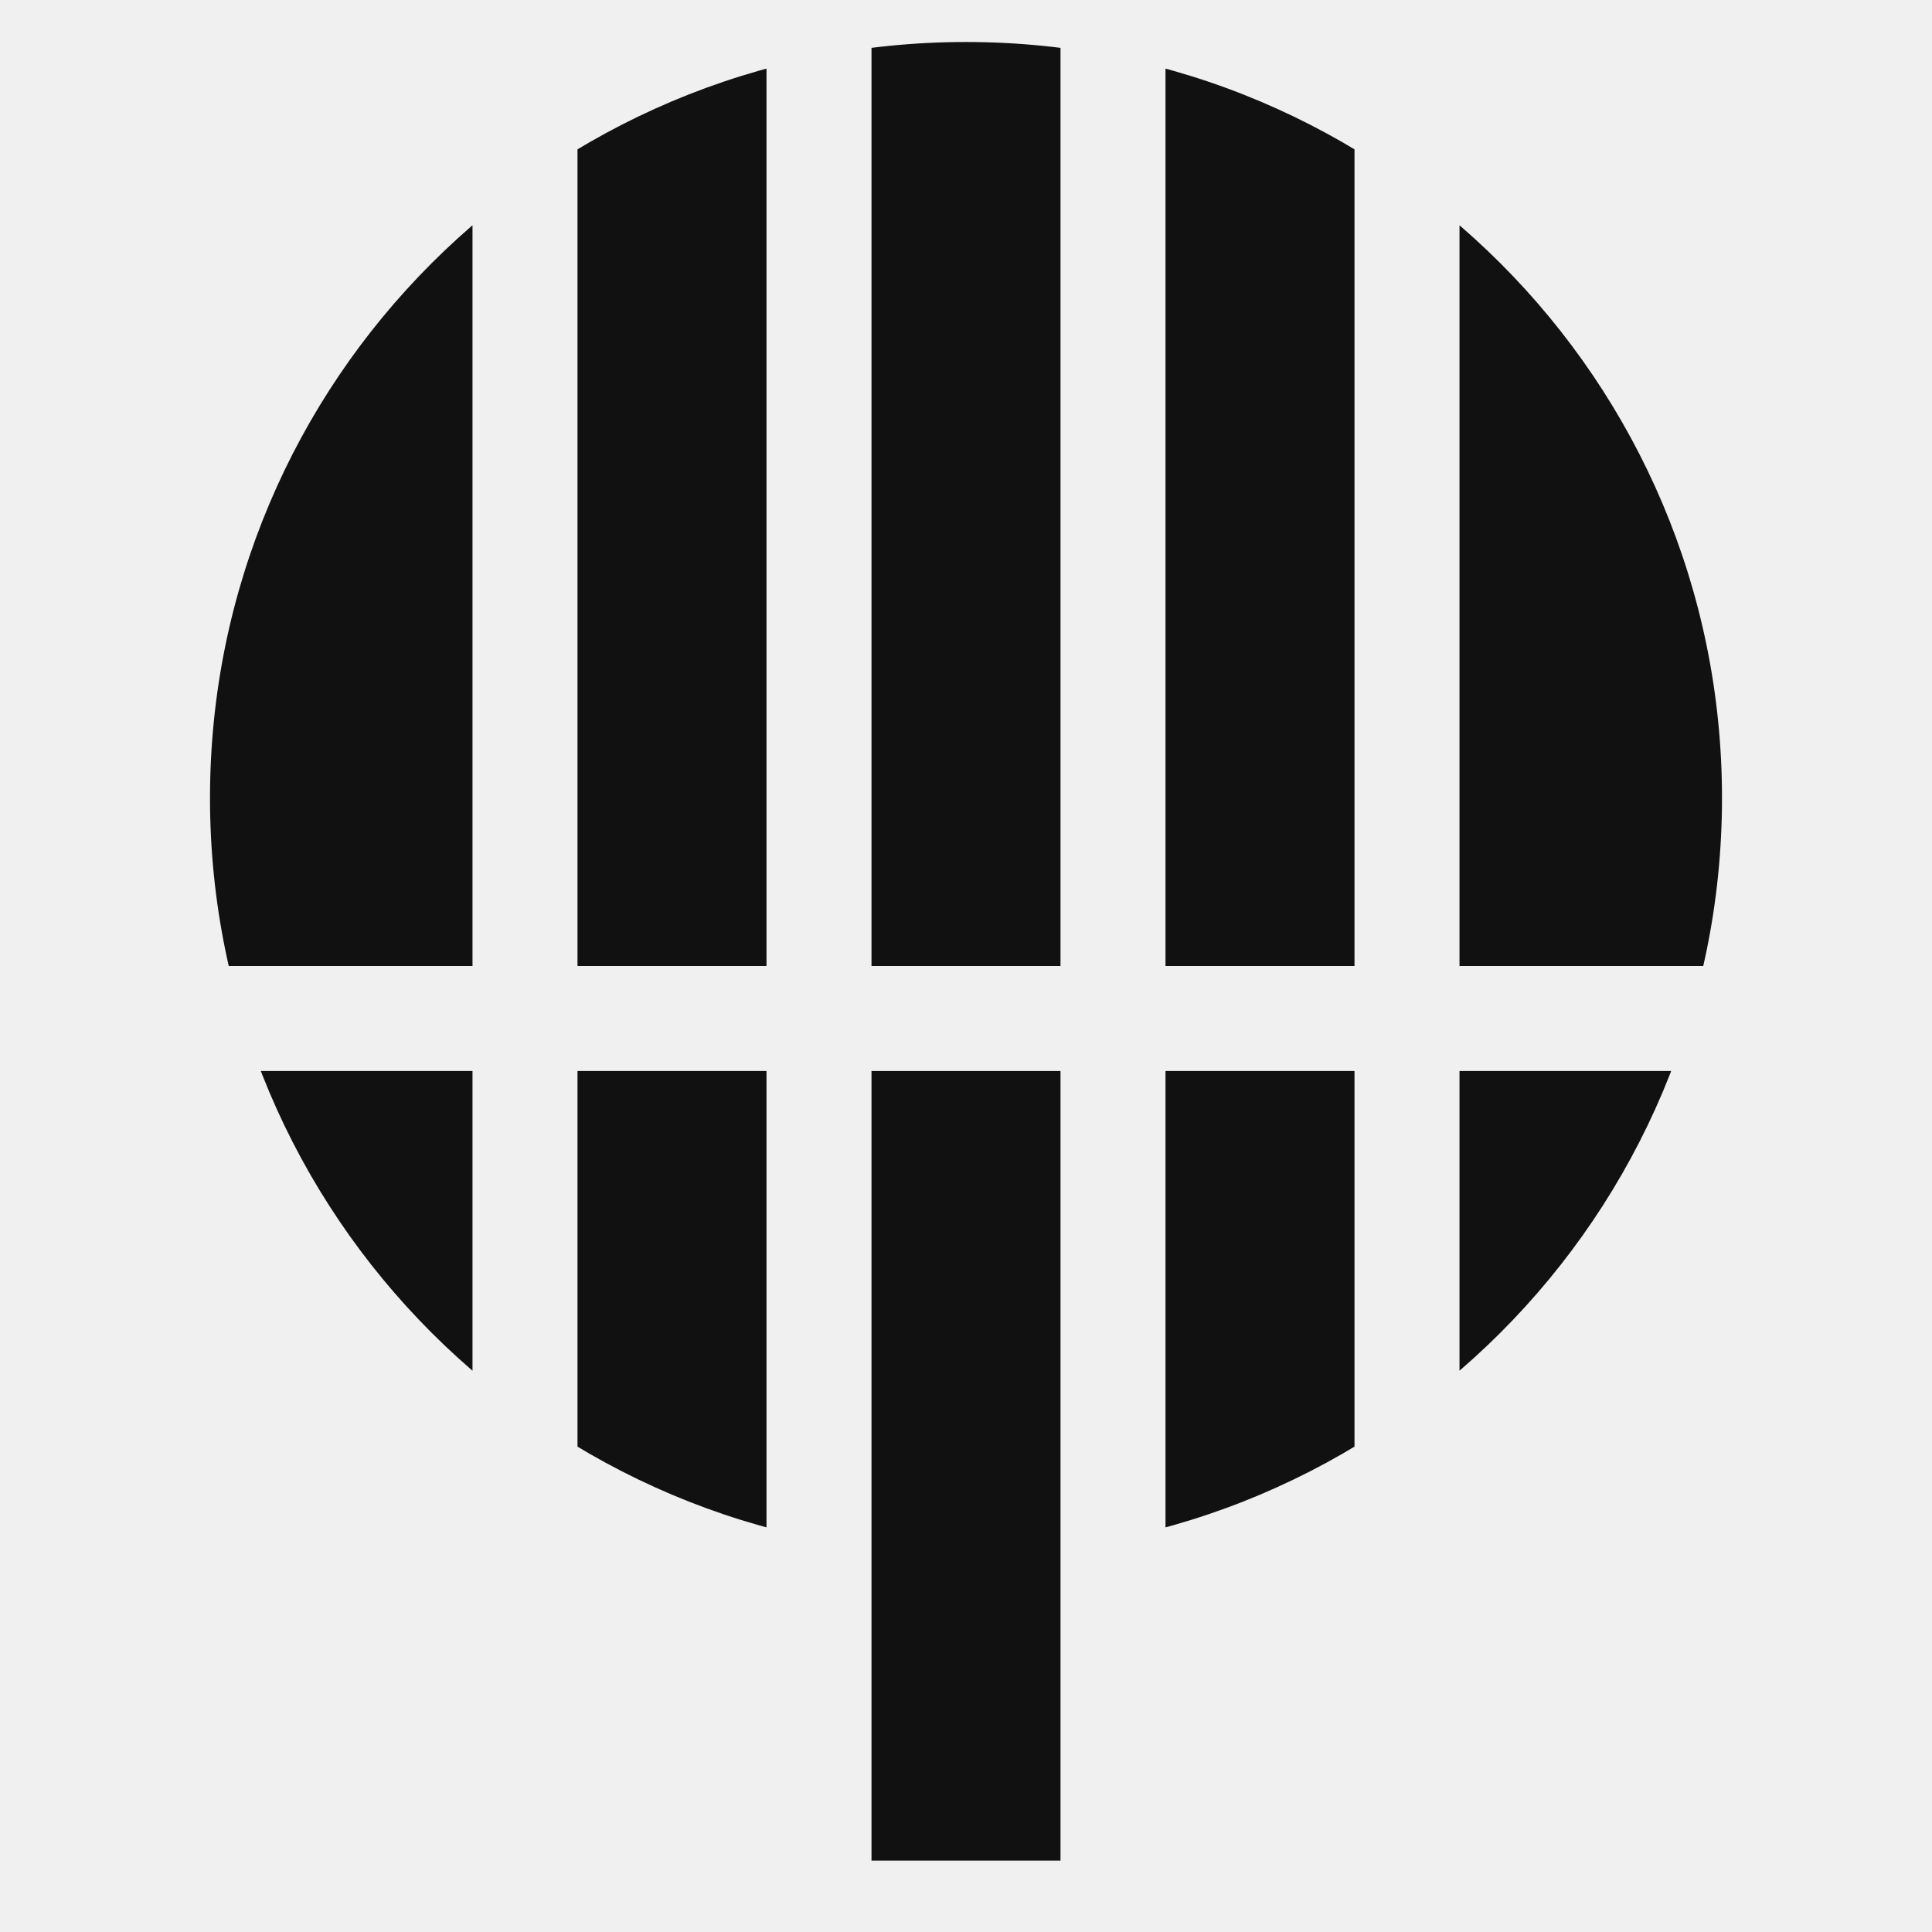
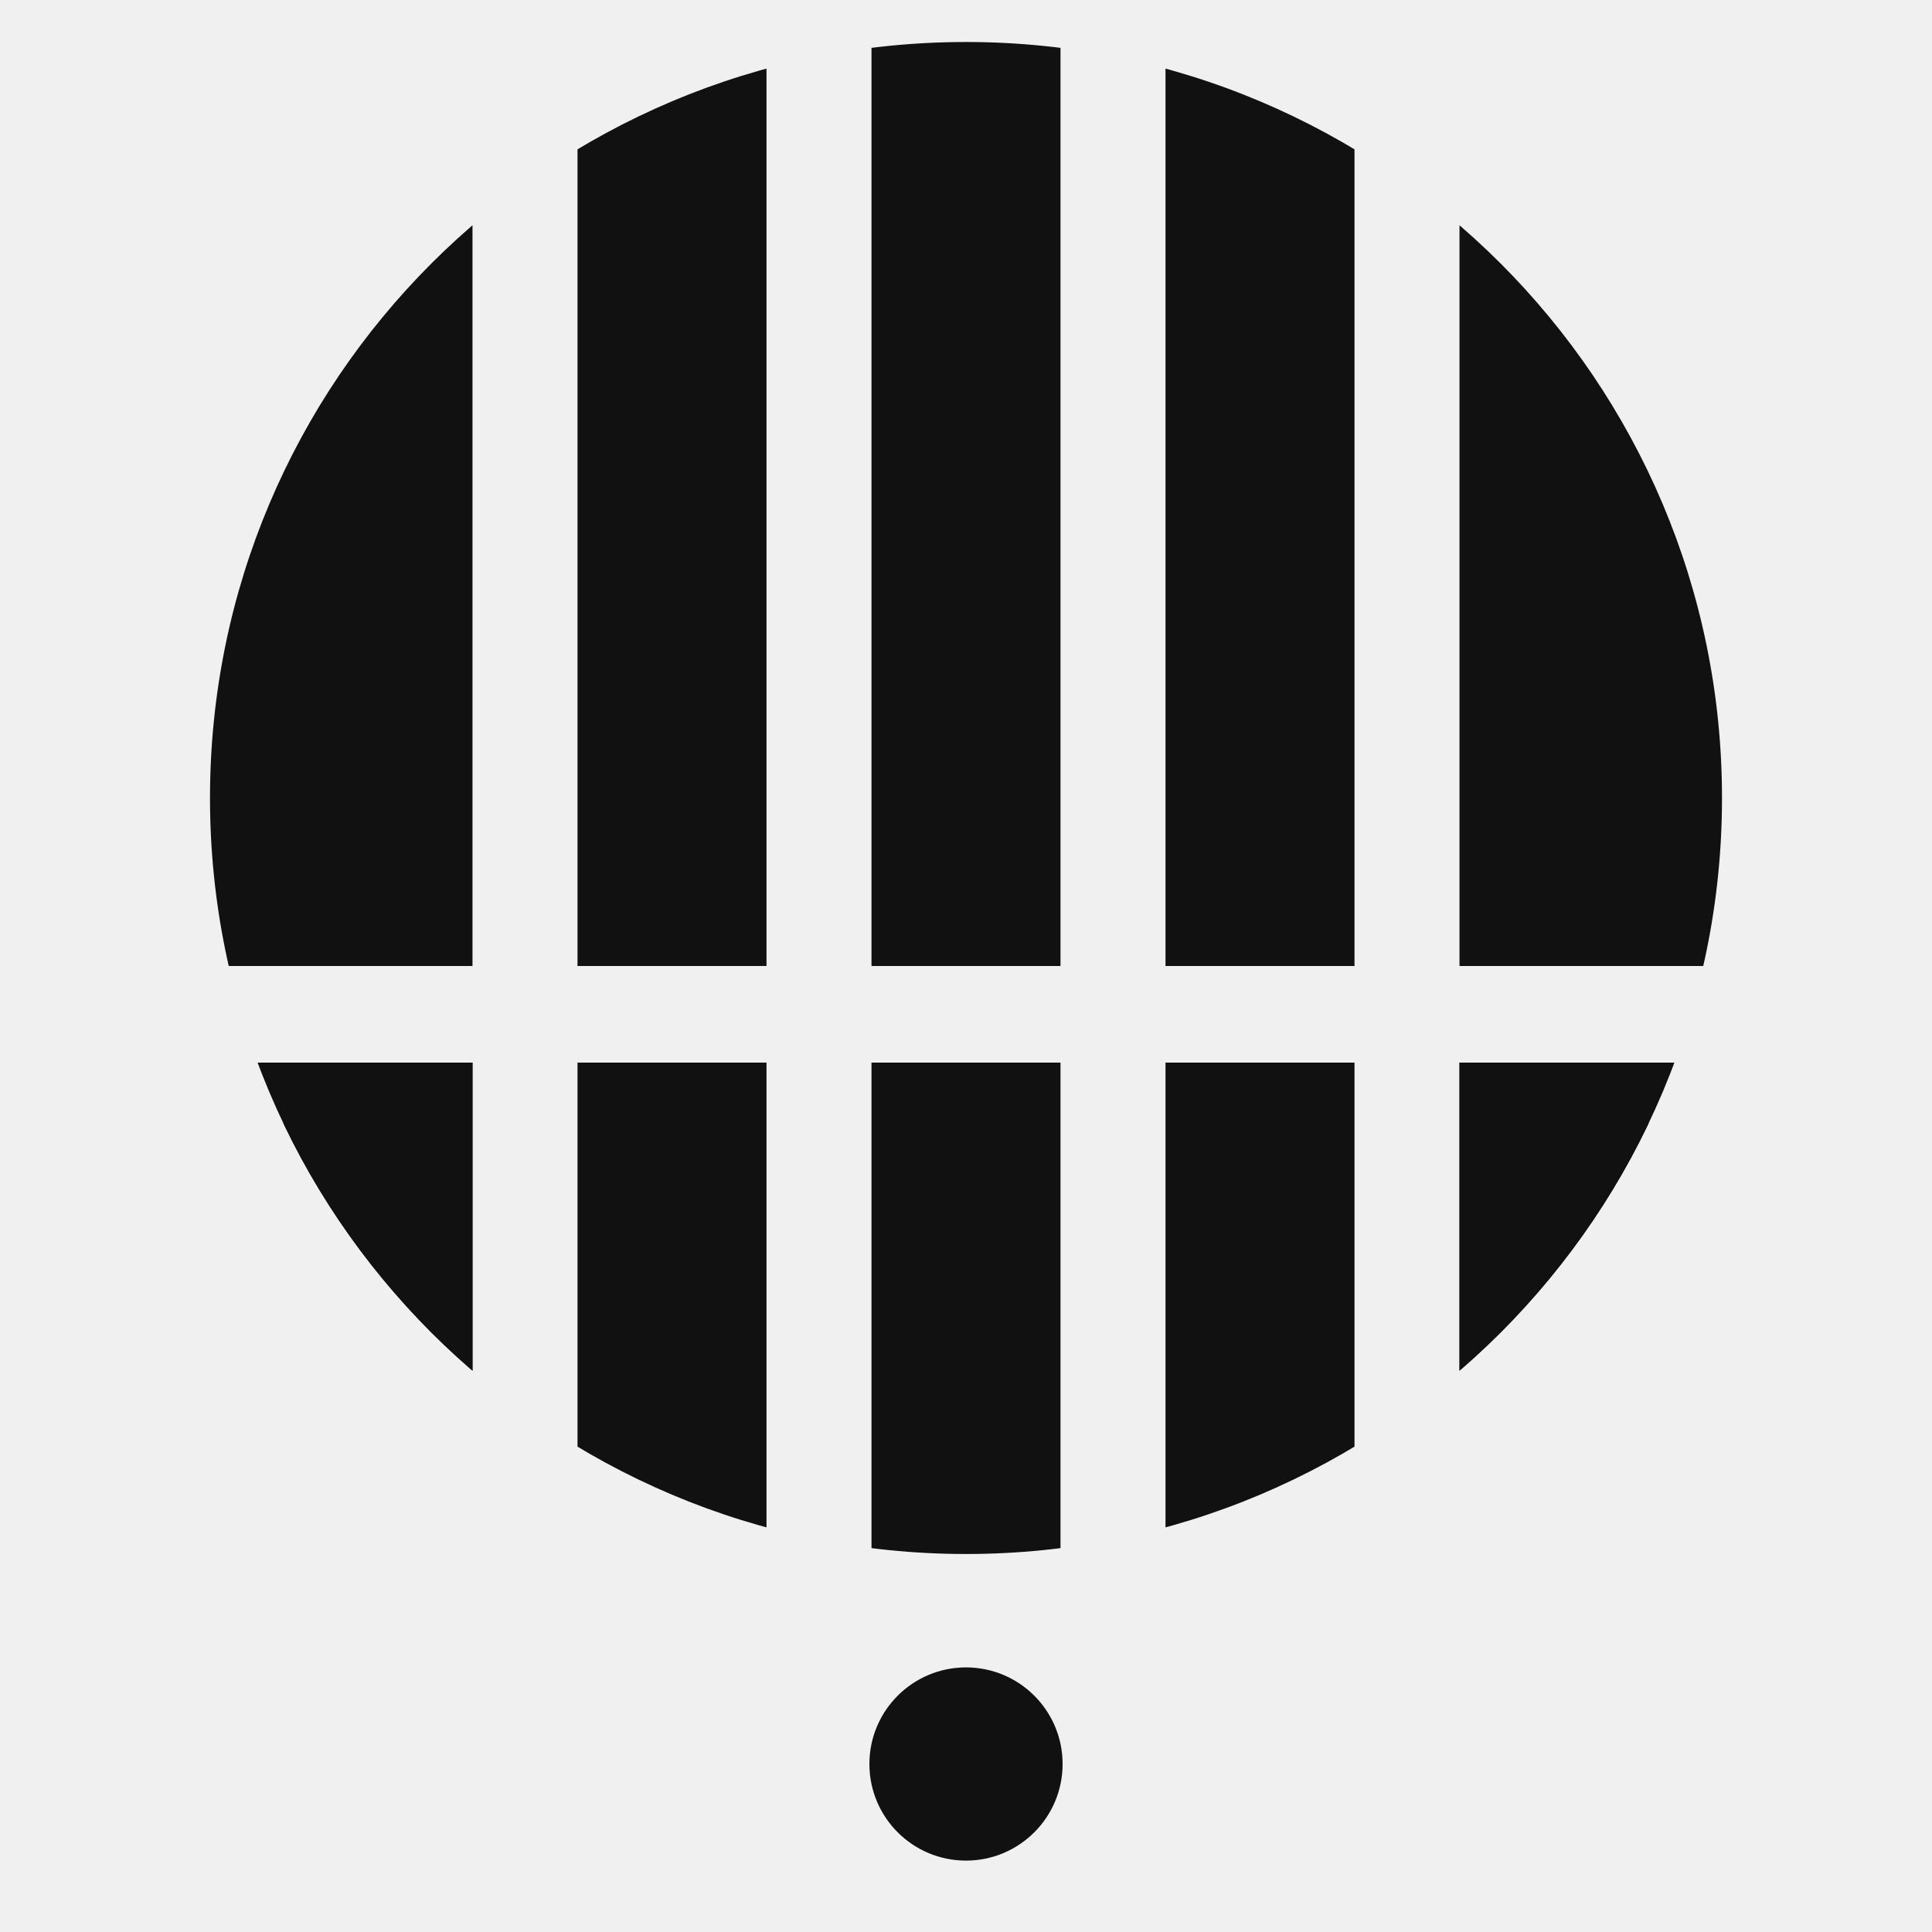
<svg xmlns="http://www.w3.org/2000/svg" viewBox="4 2 92 92">
  <style>g{fill:#111111}@media (prefers-color-scheme:dark){g{fill:#FFFFFF}}</style>
  <defs>
    <clipPath id="fd">
      <circle cx="50" cy="40" r="36" />
    </clipPath>
  </defs>
  <g>
    <g clip-path="url(#fd)">
      <rect x="0.00" y="0.00" width="26.50" height="48.00" />
      <rect x="73.50" y="0.00" width="26.50" height="48.00" />
      <rect x="31.50" y="0.00" width="9.00" height="48.00" />
      <rect x="45.50" y="0.00" width="9.00" height="48.00" />
      <rect x="59.50" y="0.00" width="9.00" height="48.00" />
-       <rect x="0.00" y="53.00" width="26.50" height="60.00" />
-       <rect x="73.50" y="53.00" width="26.50" height="60.00" />
-       <rect x="31.50" y="53.00" width="9.00" height="60.00" />
-       <rect x="59.50" y="53.00" width="9.00" height="60.00" />
+       <rect x="17.50" y="52.60" width="9.00" height="60.00" />
+       <rect x="31.50" y="52.60" width="9.00" height="60.00" />
+       <rect x="45.50" y="52.60" width="9.00" height="60.00" />
+       <rect x="59.50" y="52.60" width="9.00" height="60.00" />
+       <rect x="73.50" y="52.60" width="9.00" height="60.00" />
+       <rect x="0.00" y="52.60" width="26.50" height="60.00" />
+       <rect x="73.50" y="52.60" width="26.50" height="60.00" />
    </g>
-     <rect x="45.50" y="53.00" width="9.00" height="37.60" />
+     <circle cx="50" cy="86.00" r="4.6" />
  </g>
</svg>
